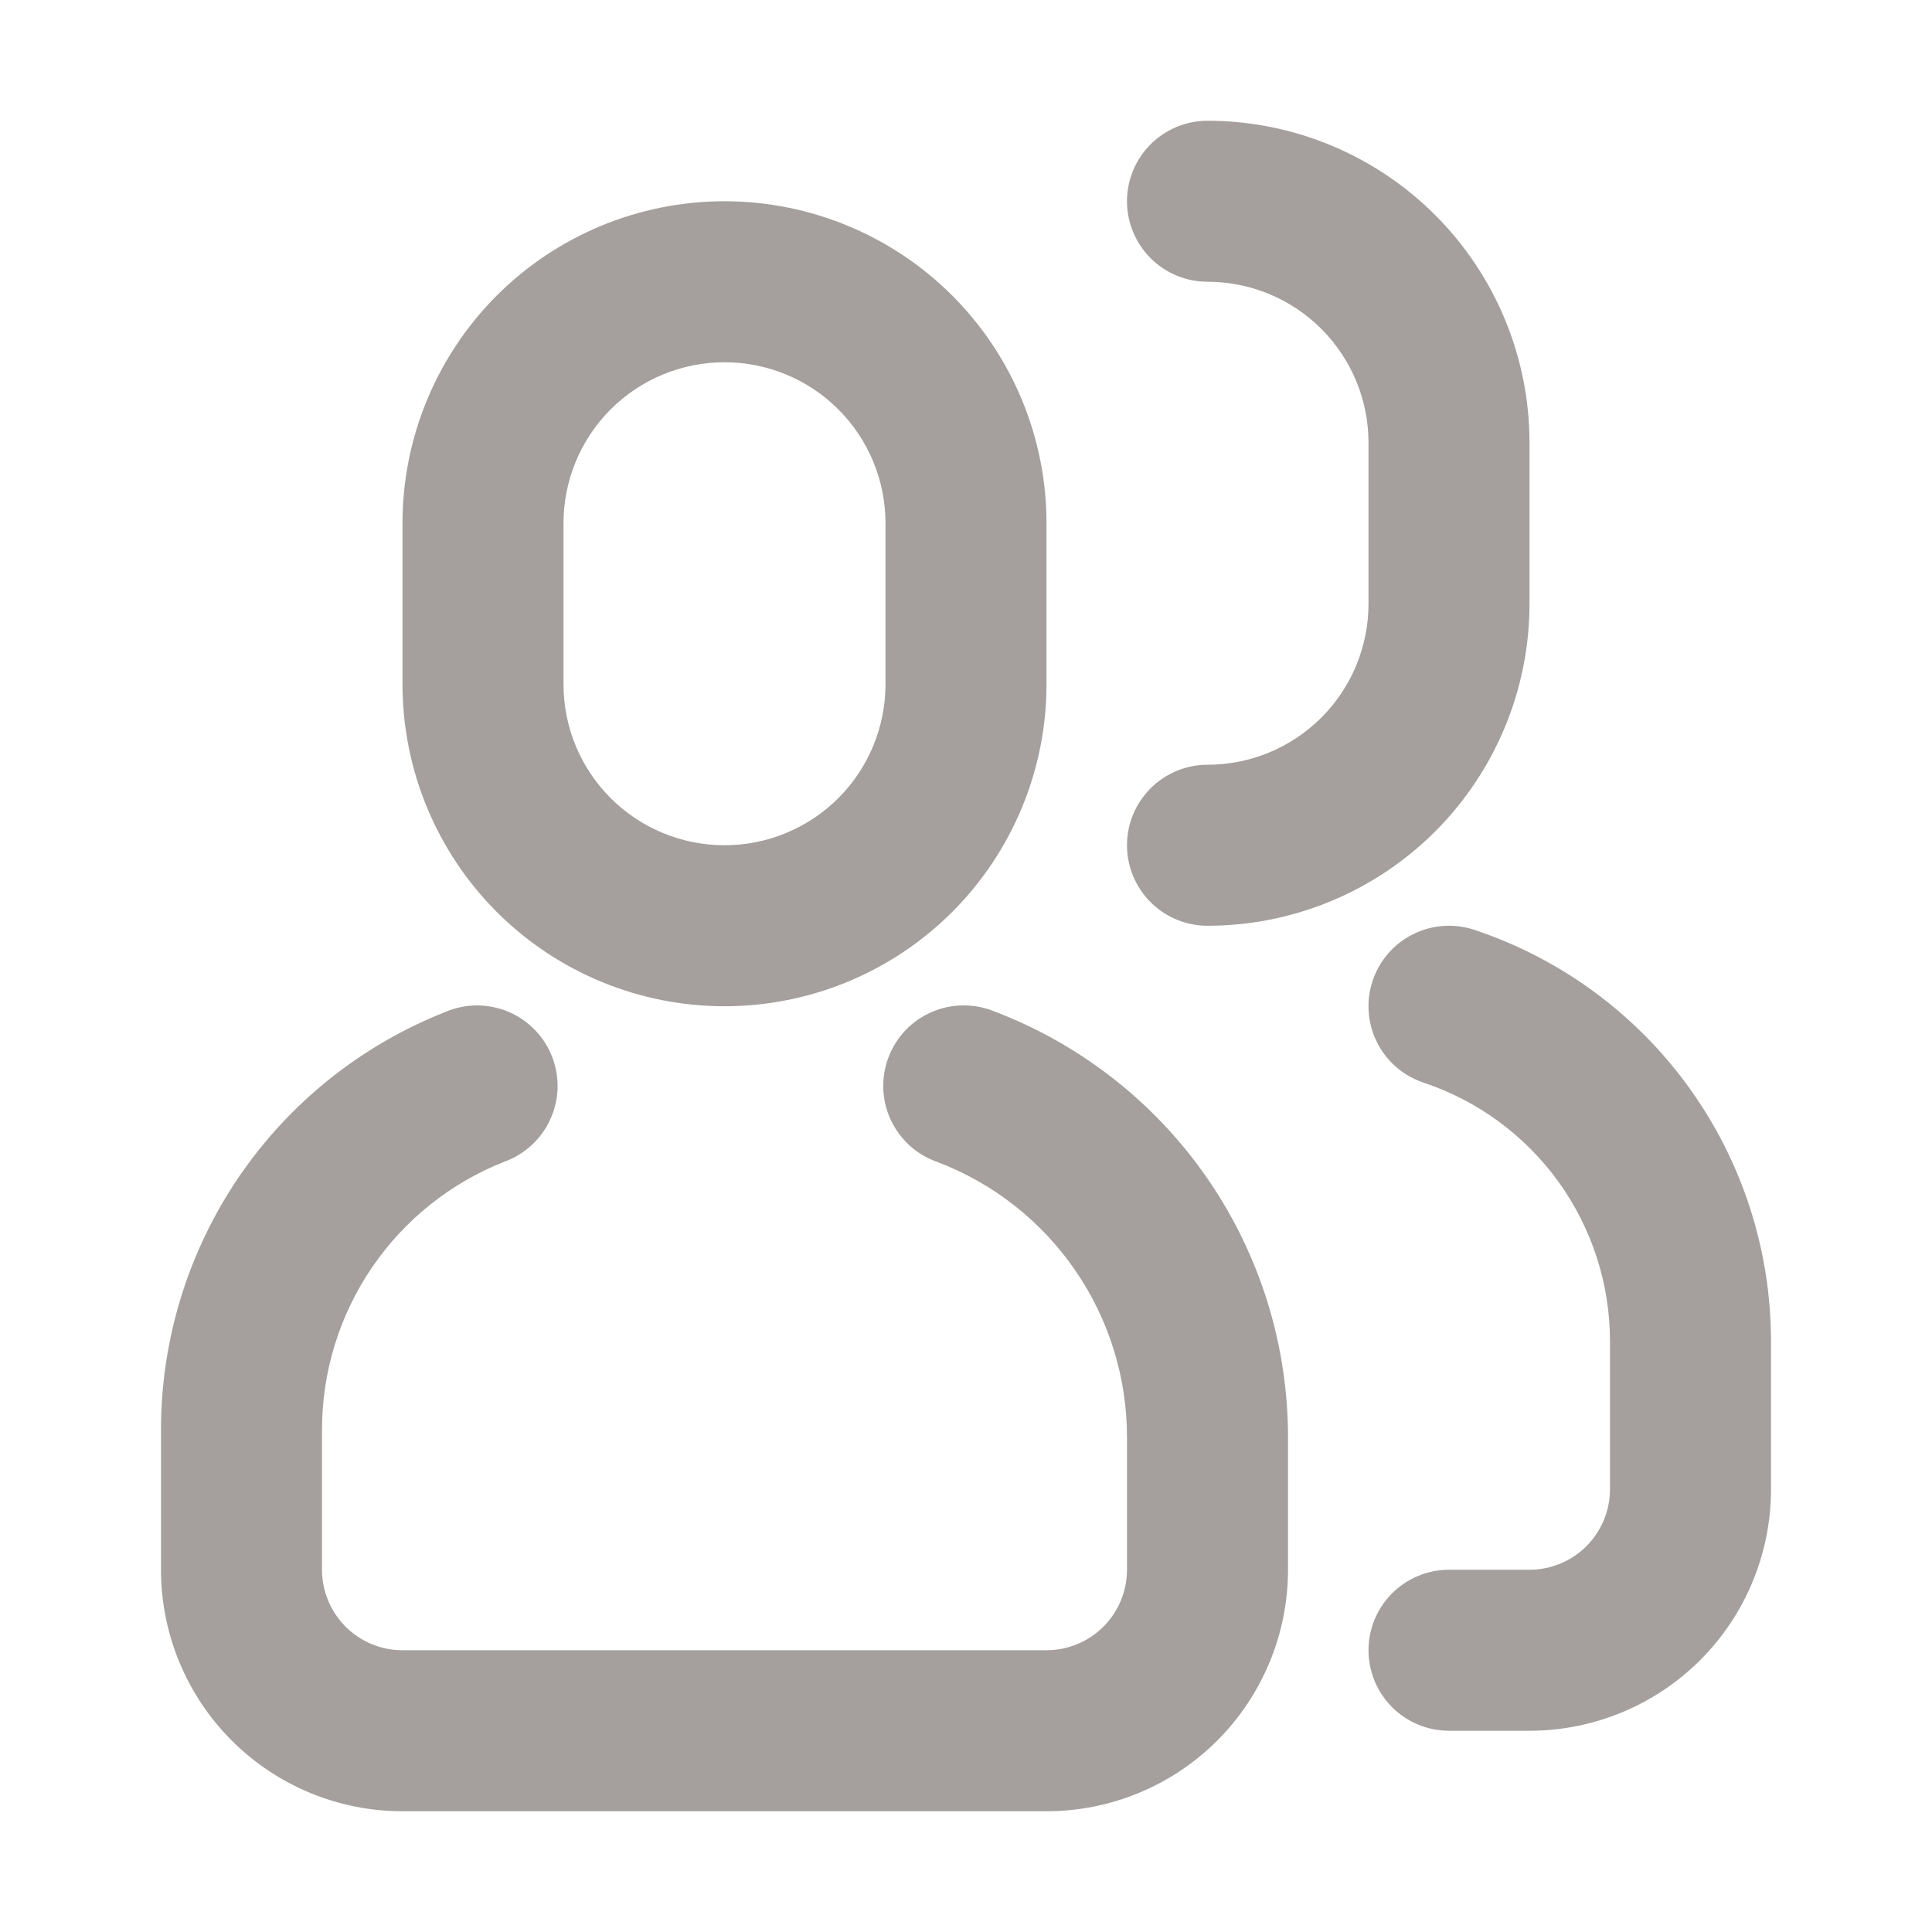
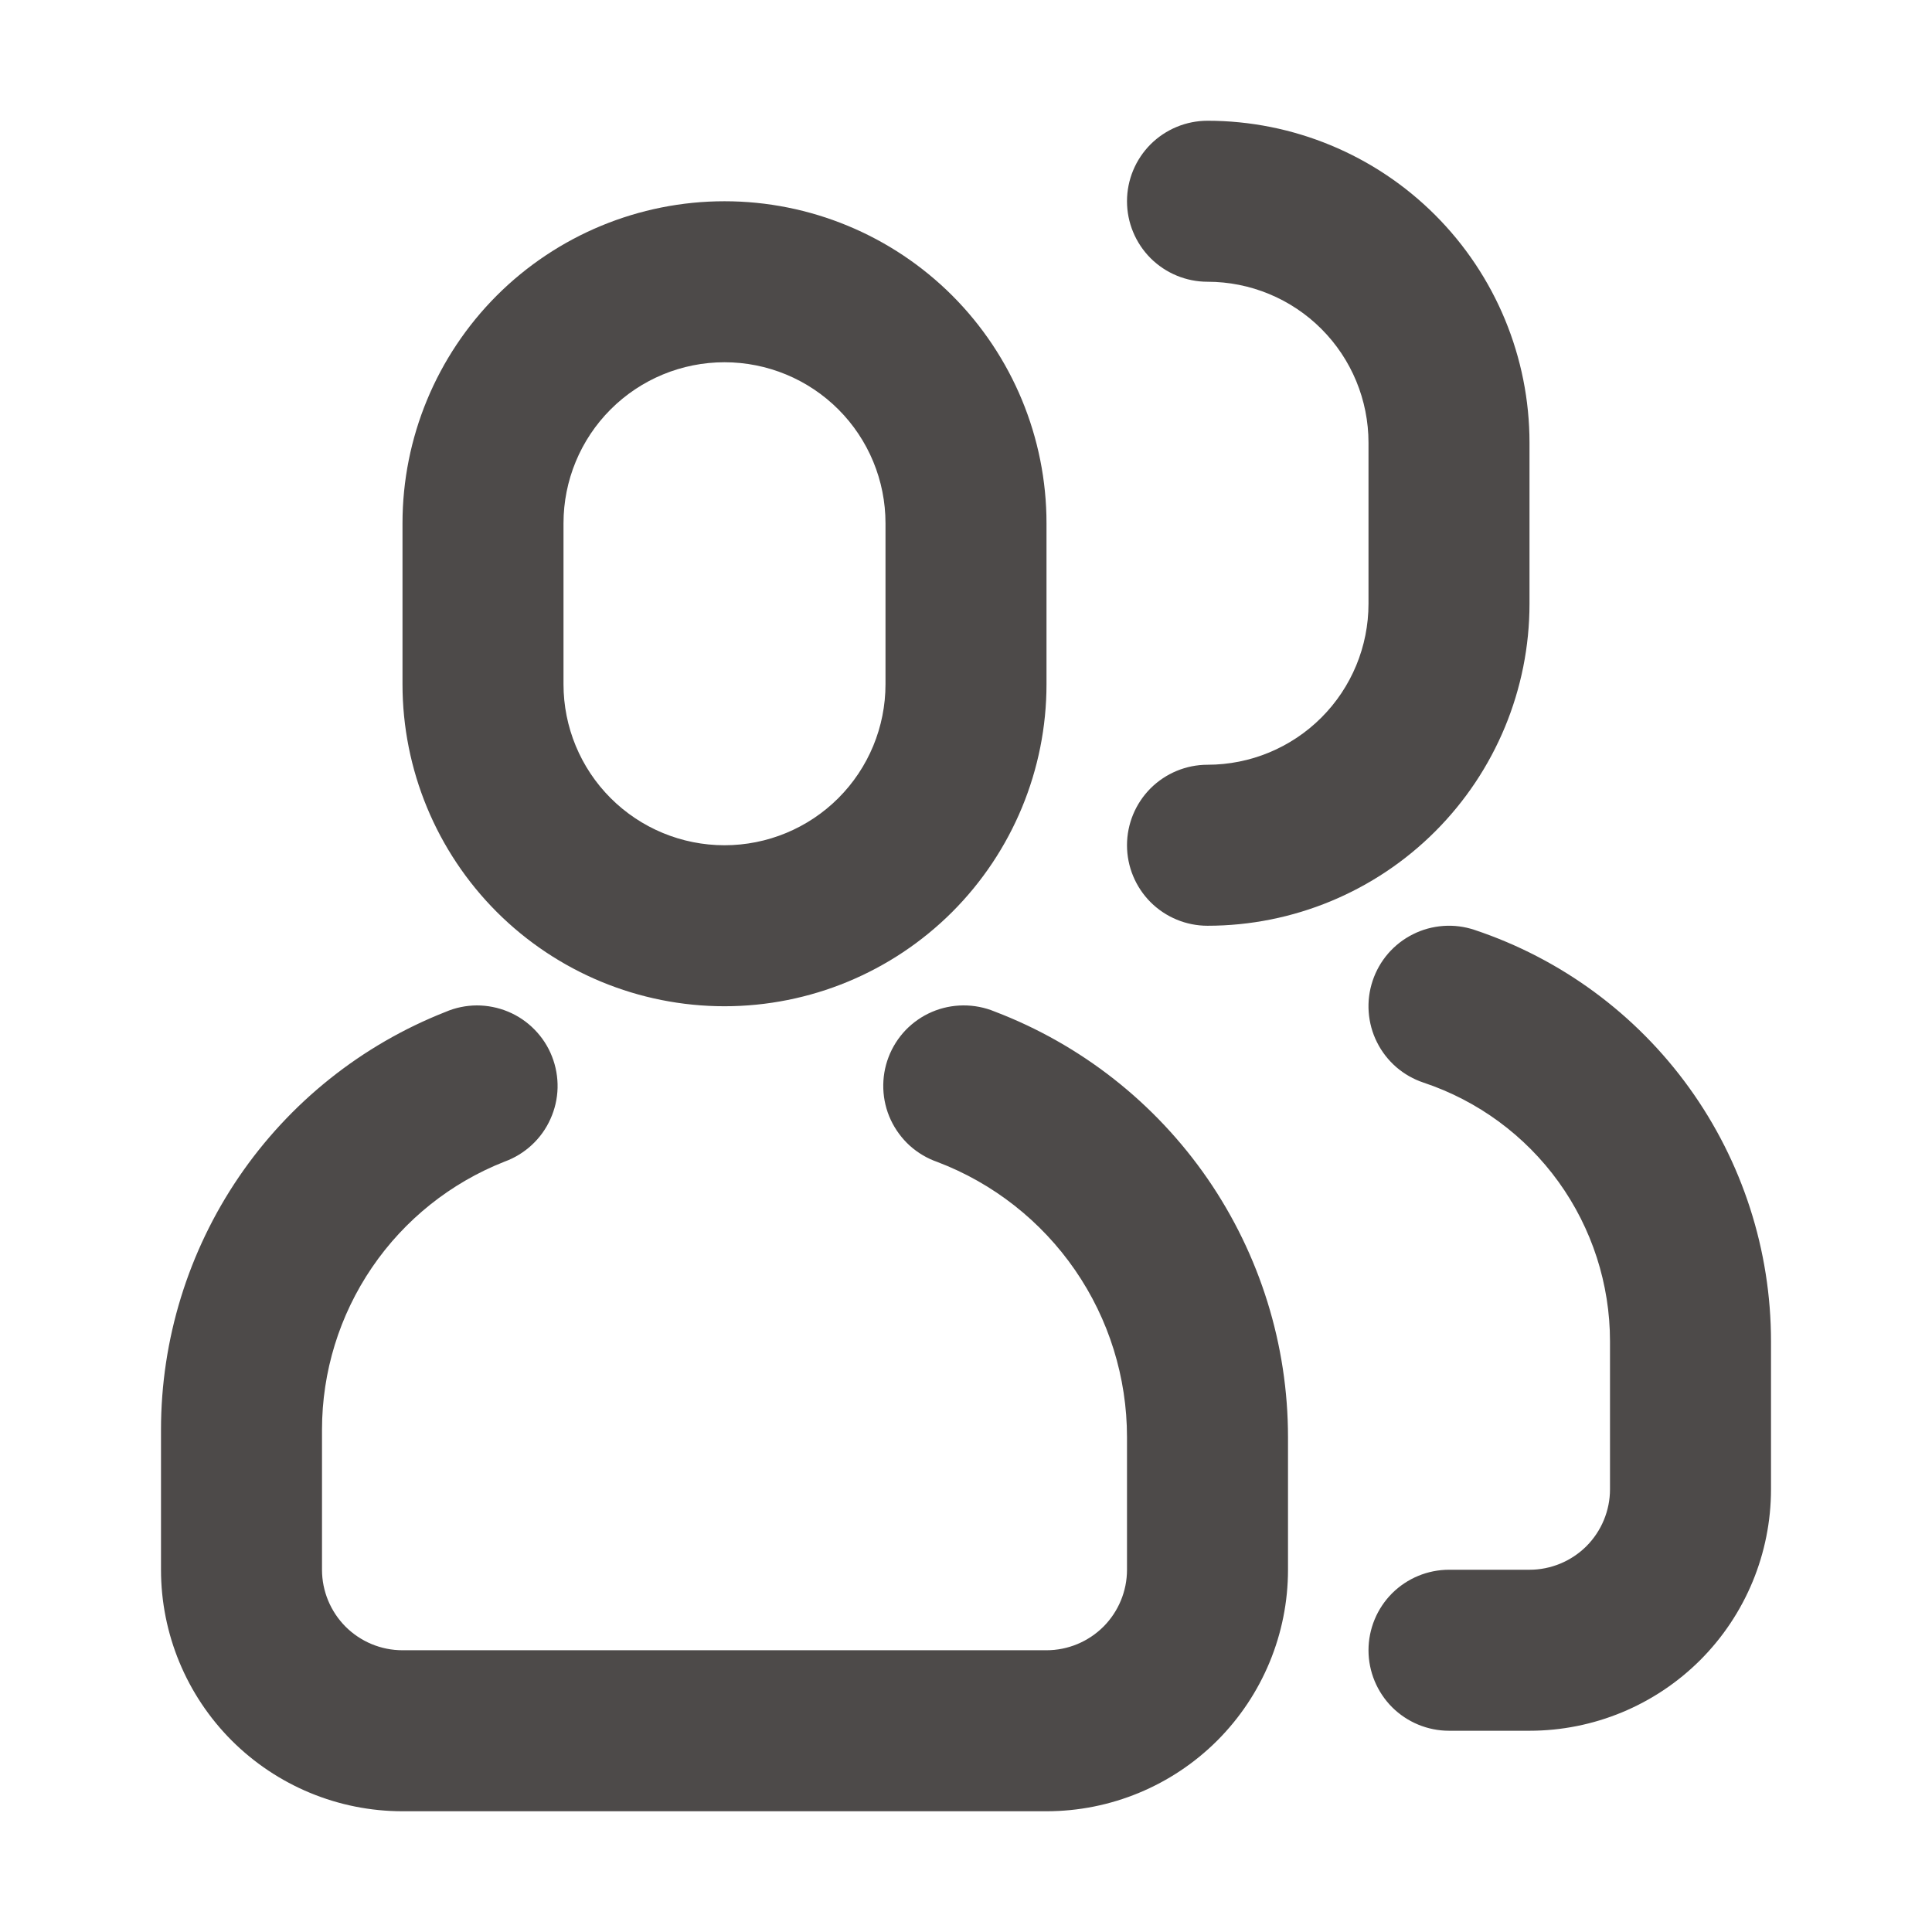
<svg xmlns="http://www.w3.org/2000/svg" width="30" height="30" viewBox="0 0 30 30" fill="none">
-   <path d="M6.918 15.713C7.071 15.647 7.236 15.613 7.404 15.612C7.571 15.612 7.736 15.645 7.89 15.709C8.044 15.773 8.184 15.868 8.301 15.988C8.418 16.107 8.51 16.248 8.571 16.404C8.632 16.559 8.662 16.726 8.658 16.893C8.654 17.06 8.616 17.224 8.547 17.376C8.479 17.529 8.38 17.666 8.258 17.779C8.135 17.893 7.991 17.981 7.834 18.038C6.998 18.367 6.281 18.94 5.776 19.682C5.27 20.425 5 21.302 5 22.2V24.375C5 24.706 5.132 25.024 5.366 25.259C5.601 25.493 5.918 25.625 6.25 25.625H16.25C16.581 25.625 16.899 25.493 17.134 25.259C17.368 25.024 17.5 24.706 17.5 24.375V22.316C17.5 21.389 17.219 20.484 16.693 19.721C16.167 18.958 15.421 18.372 14.555 18.043C14.397 17.988 14.252 17.902 14.127 17.79C14.003 17.677 13.903 17.541 13.832 17.39C13.761 17.238 13.722 17.074 13.716 16.907C13.71 16.739 13.737 16.573 13.797 16.416C13.856 16.26 13.947 16.117 14.062 15.996C14.178 15.876 14.317 15.779 14.471 15.713C14.625 15.647 14.79 15.613 14.957 15.612C15.125 15.611 15.29 15.643 15.445 15.707C16.785 16.218 17.937 17.123 18.751 18.303C19.564 19.483 20 20.883 20 22.316V24.375C20 25.37 19.605 26.323 18.902 27.027C18.198 27.73 17.245 28.125 16.25 28.125H6.25C5.255 28.125 4.302 27.73 3.598 27.027C2.895 26.323 2.5 25.37 2.5 24.375L2.5 22.2C2.5 20.8 2.922 19.433 3.709 18.276C4.497 17.119 5.615 16.226 6.918 15.713ZM11.25 3.125C12.576 3.125 13.848 3.652 14.786 4.589C15.723 5.527 16.25 6.799 16.25 8.125V10.625C16.25 11.951 15.723 13.223 14.786 14.161C13.848 15.098 12.576 15.625 11.25 15.625C9.924 15.625 8.652 15.098 7.714 14.161C6.777 13.223 6.25 11.951 6.25 10.625V8.125C6.25 6.799 6.777 5.527 7.714 4.589C8.652 3.652 9.924 3.125 11.25 3.125ZM11.25 5.625C10.587 5.625 9.951 5.888 9.482 6.357C9.013 6.826 8.75 7.462 8.75 8.125V10.625C8.75 11.288 9.013 11.924 9.482 12.393C9.951 12.862 10.587 13.125 11.25 13.125C11.913 13.125 12.549 12.862 13.018 12.393C13.487 11.924 13.75 11.288 13.75 10.625V8.125C13.75 7.462 13.487 6.826 13.018 6.357C12.549 5.888 11.913 5.625 11.25 5.625ZM22.5 26.875C22.169 26.875 21.851 26.743 21.616 26.509C21.382 26.274 21.25 25.956 21.25 25.625C21.25 25.294 21.382 24.976 21.616 24.741C21.851 24.507 22.169 24.375 22.5 24.375H23.75C24.081 24.375 24.399 24.243 24.634 24.009C24.868 23.774 25 23.456 25 23.125V20.828C25 19.939 24.72 19.073 24.201 18.352C23.681 17.631 22.948 17.092 22.105 16.811C21.949 16.759 21.805 16.677 21.681 16.57C21.557 16.462 21.455 16.331 21.382 16.184C21.308 16.038 21.265 15.878 21.253 15.714C21.241 15.55 21.262 15.386 21.314 15.23C21.366 15.074 21.448 14.93 21.555 14.806C21.663 14.682 21.794 14.58 21.941 14.507C22.087 14.433 22.247 14.39 22.411 14.378C22.575 14.366 22.739 14.387 22.895 14.439C24.236 14.886 25.402 15.743 26.229 16.89C27.055 18.036 27.5 19.414 27.5 20.828V23.125C27.5 24.12 27.105 25.073 26.402 25.777C25.698 26.48 24.745 26.875 23.75 26.875H22.5ZM18.75 4.375C18.419 4.375 18.101 4.243 17.866 4.009C17.632 3.774 17.5 3.457 17.5 3.125C17.5 2.793 17.632 2.476 17.866 2.241C18.101 2.007 18.419 1.875 18.75 1.875C20.076 1.875 21.348 2.402 22.285 3.339C23.223 4.277 23.75 5.549 23.75 6.875V9.375C23.75 10.701 23.223 11.973 22.285 12.911C21.348 13.848 20.076 14.375 18.75 14.375C18.419 14.375 18.101 14.243 17.866 14.009C17.632 13.774 17.5 13.457 17.5 13.125C17.5 12.793 17.632 12.476 17.866 12.241C18.101 12.007 18.419 11.875 18.75 11.875C19.413 11.875 20.049 11.612 20.518 11.143C20.987 10.674 21.25 10.038 21.25 9.375V6.875C21.25 6.212 20.987 5.576 20.518 5.107C20.049 4.638 19.413 4.375 18.75 4.375Z" fill="#A59F9D" />
+   <path d="M6.918 15.713C7.071 15.647 7.236 15.613 7.404 15.612C7.571 15.612 7.736 15.645 7.89 15.709C8.044 15.773 8.184 15.868 8.301 15.988C8.418 16.107 8.51 16.248 8.571 16.404C8.632 16.559 8.662 16.726 8.658 16.893C8.654 17.06 8.616 17.224 8.547 17.376C8.479 17.529 8.38 17.666 8.258 17.779C8.135 17.893 7.991 17.981 7.834 18.038C6.998 18.367 6.281 18.94 5.776 19.682C5.27 20.425 5 21.302 5 22.2V24.375C5 24.706 5.132 25.024 5.366 25.259C5.601 25.493 5.918 25.625 6.25 25.625H16.25C16.581 25.625 16.899 25.493 17.134 25.259C17.368 25.024 17.5 24.706 17.5 24.375V22.316C17.5 21.389 17.219 20.484 16.693 19.721C16.167 18.958 15.421 18.372 14.555 18.043C14.397 17.988 14.252 17.902 14.127 17.79C14.003 17.677 13.903 17.541 13.832 17.39C13.761 17.238 13.722 17.074 13.716 16.907C13.71 16.739 13.737 16.573 13.797 16.416C13.856 16.26 13.947 16.117 14.062 15.996C14.178 15.876 14.317 15.779 14.471 15.713C14.625 15.647 14.79 15.613 14.957 15.612C15.125 15.611 15.29 15.643 15.445 15.707C16.785 16.218 17.937 17.123 18.751 18.303C19.564 19.483 20 20.883 20 22.316V24.375C20 25.37 19.605 26.323 18.902 27.027C18.198 27.73 17.245 28.125 16.25 28.125H6.25C5.255 28.125 4.302 27.73 3.598 27.027C2.895 26.323 2.5 25.37 2.5 24.375L2.5 22.2C2.5 20.8 2.922 19.433 3.709 18.276C4.497 17.119 5.615 16.226 6.918 15.713ZM11.25 3.125C12.576 3.125 13.848 3.652 14.786 4.589C15.723 5.527 16.25 6.799 16.25 8.125V10.625C16.25 11.951 15.723 13.223 14.786 14.161C13.848 15.098 12.576 15.625 11.25 15.625C9.924 15.625 8.652 15.098 7.714 14.161C6.777 13.223 6.25 11.951 6.25 10.625V8.125C6.25 6.799 6.777 5.527 7.714 4.589C8.652 3.652 9.924 3.125 11.25 3.125ZM11.25 5.625C10.587 5.625 9.951 5.888 9.482 6.357C9.013 6.826 8.75 7.462 8.75 8.125V10.625C8.75 11.288 9.013 11.924 9.482 12.393C9.951 12.862 10.587 13.125 11.25 13.125C11.913 13.125 12.549 12.862 13.018 12.393C13.487 11.924 13.75 11.288 13.75 10.625V8.125C13.75 7.462 13.487 6.826 13.018 6.357C12.549 5.888 11.913 5.625 11.25 5.625ZM22.5 26.875C22.169 26.875 21.851 26.743 21.616 26.509C21.382 26.274 21.25 25.956 21.25 25.625C21.25 25.294 21.382 24.976 21.616 24.741C21.851 24.507 22.169 24.375 22.5 24.375H23.75C24.081 24.375 24.399 24.243 24.634 24.009C24.868 23.774 25 23.456 25 23.125V20.828C25 19.939 24.72 19.073 24.201 18.352C23.681 17.631 22.948 17.092 22.105 16.811C21.949 16.759 21.805 16.677 21.681 16.57C21.557 16.462 21.455 16.331 21.382 16.184C21.308 16.038 21.265 15.878 21.253 15.714C21.241 15.55 21.262 15.386 21.314 15.23C21.366 15.074 21.448 14.93 21.555 14.806C21.663 14.682 21.794 14.58 21.941 14.507C22.087 14.433 22.247 14.39 22.411 14.378C22.575 14.366 22.739 14.387 22.895 14.439C24.236 14.886 25.402 15.743 26.229 16.89C27.055 18.036 27.5 19.414 27.5 20.828V23.125C27.5 24.12 27.105 25.073 26.402 25.777C25.698 26.48 24.745 26.875 23.75 26.875H22.5ZM18.75 4.375C18.419 4.375 18.101 4.243 17.866 4.009C17.632 3.774 17.5 3.457 17.5 3.125C17.5 2.793 17.632 2.476 17.866 2.241C18.101 2.007 18.419 1.875 18.75 1.875C20.076 1.875 21.348 2.402 22.285 3.339C23.223 4.277 23.75 5.549 23.75 6.875V9.375C23.75 10.701 23.223 11.973 22.285 12.911C21.348 13.848 20.076 14.375 18.75 14.375C18.419 14.375 18.101 14.243 17.866 14.009C17.632 13.774 17.5 13.457 17.5 13.125C17.5 12.793 17.632 12.476 17.866 12.241C18.101 12.007 18.419 11.875 18.75 11.875C19.413 11.875 20.049 11.612 20.518 11.143C20.987 10.674 21.25 10.038 21.25 9.375V6.875C21.25 6.212 20.987 5.576 20.518 5.107C20.049 4.638 19.413 4.375 18.75 4.375Z" fill="#4d4a49" />
</svg>
